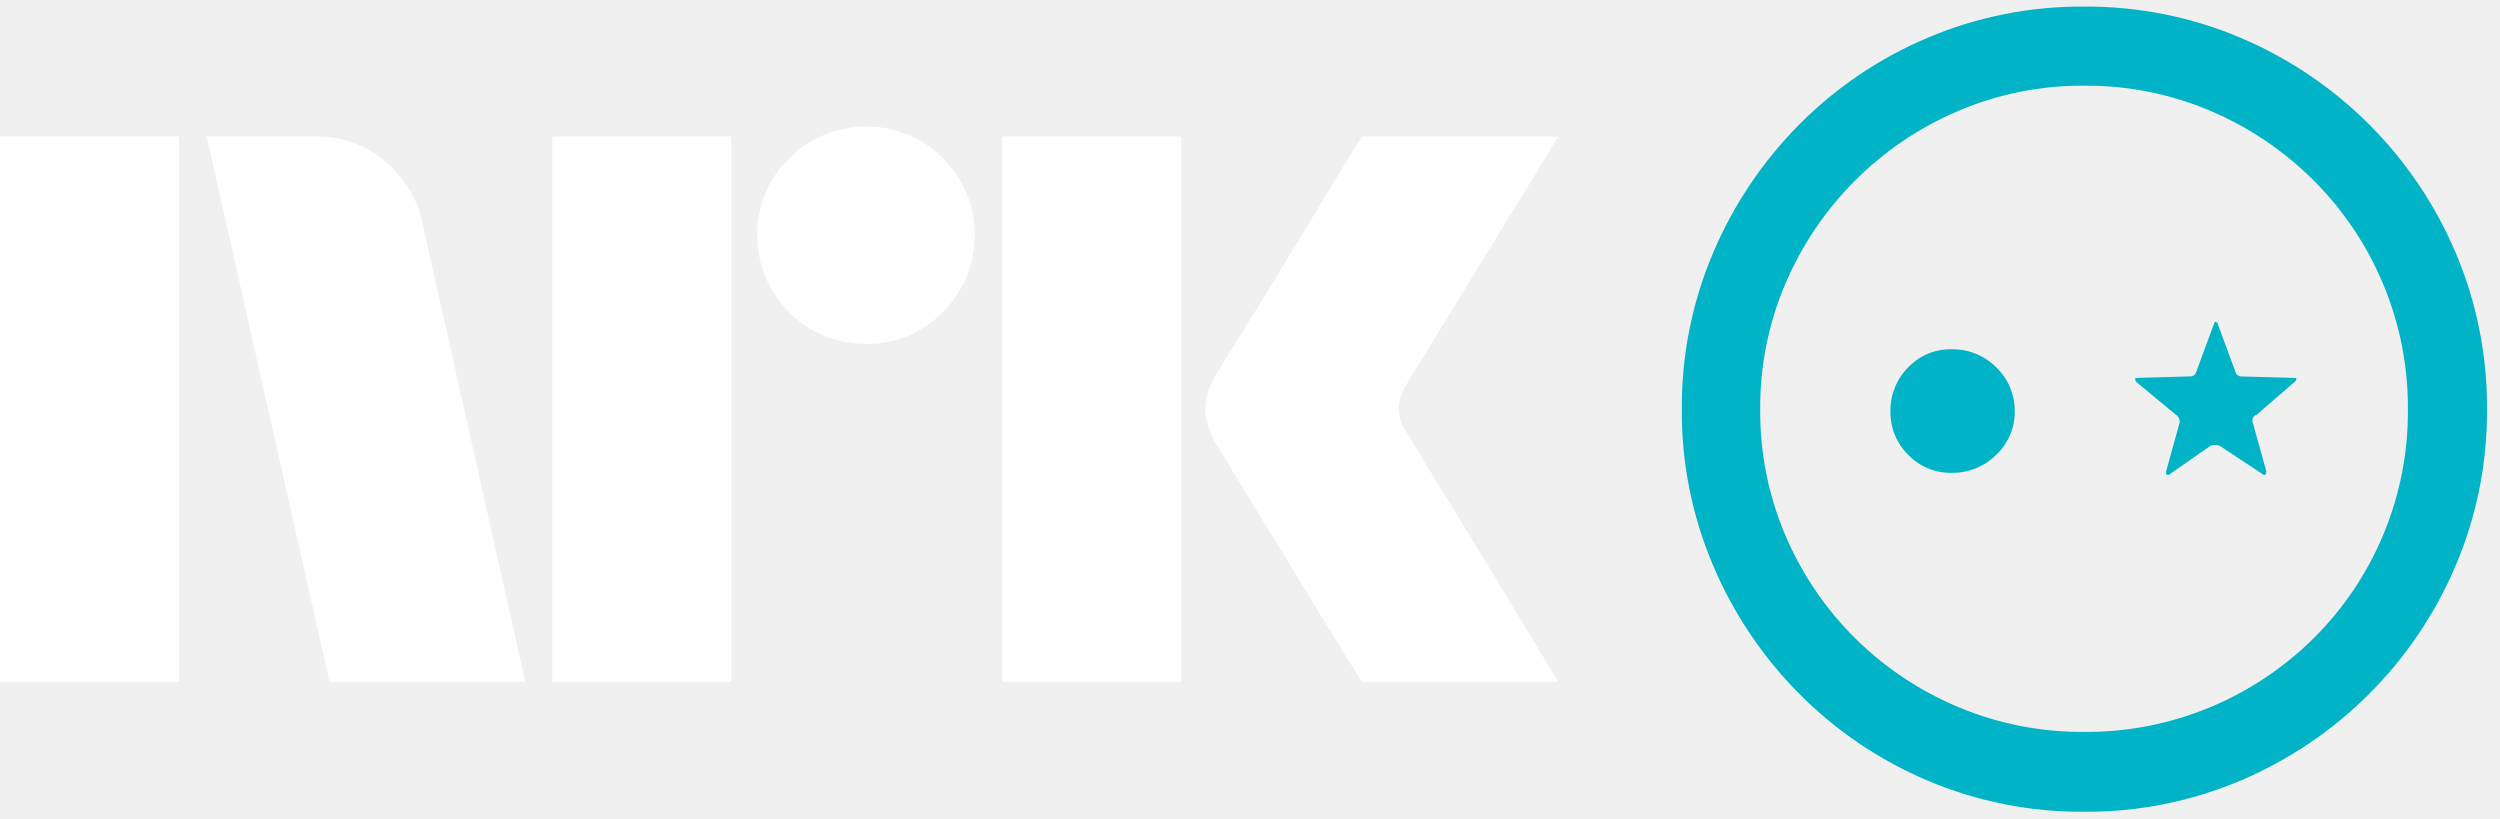
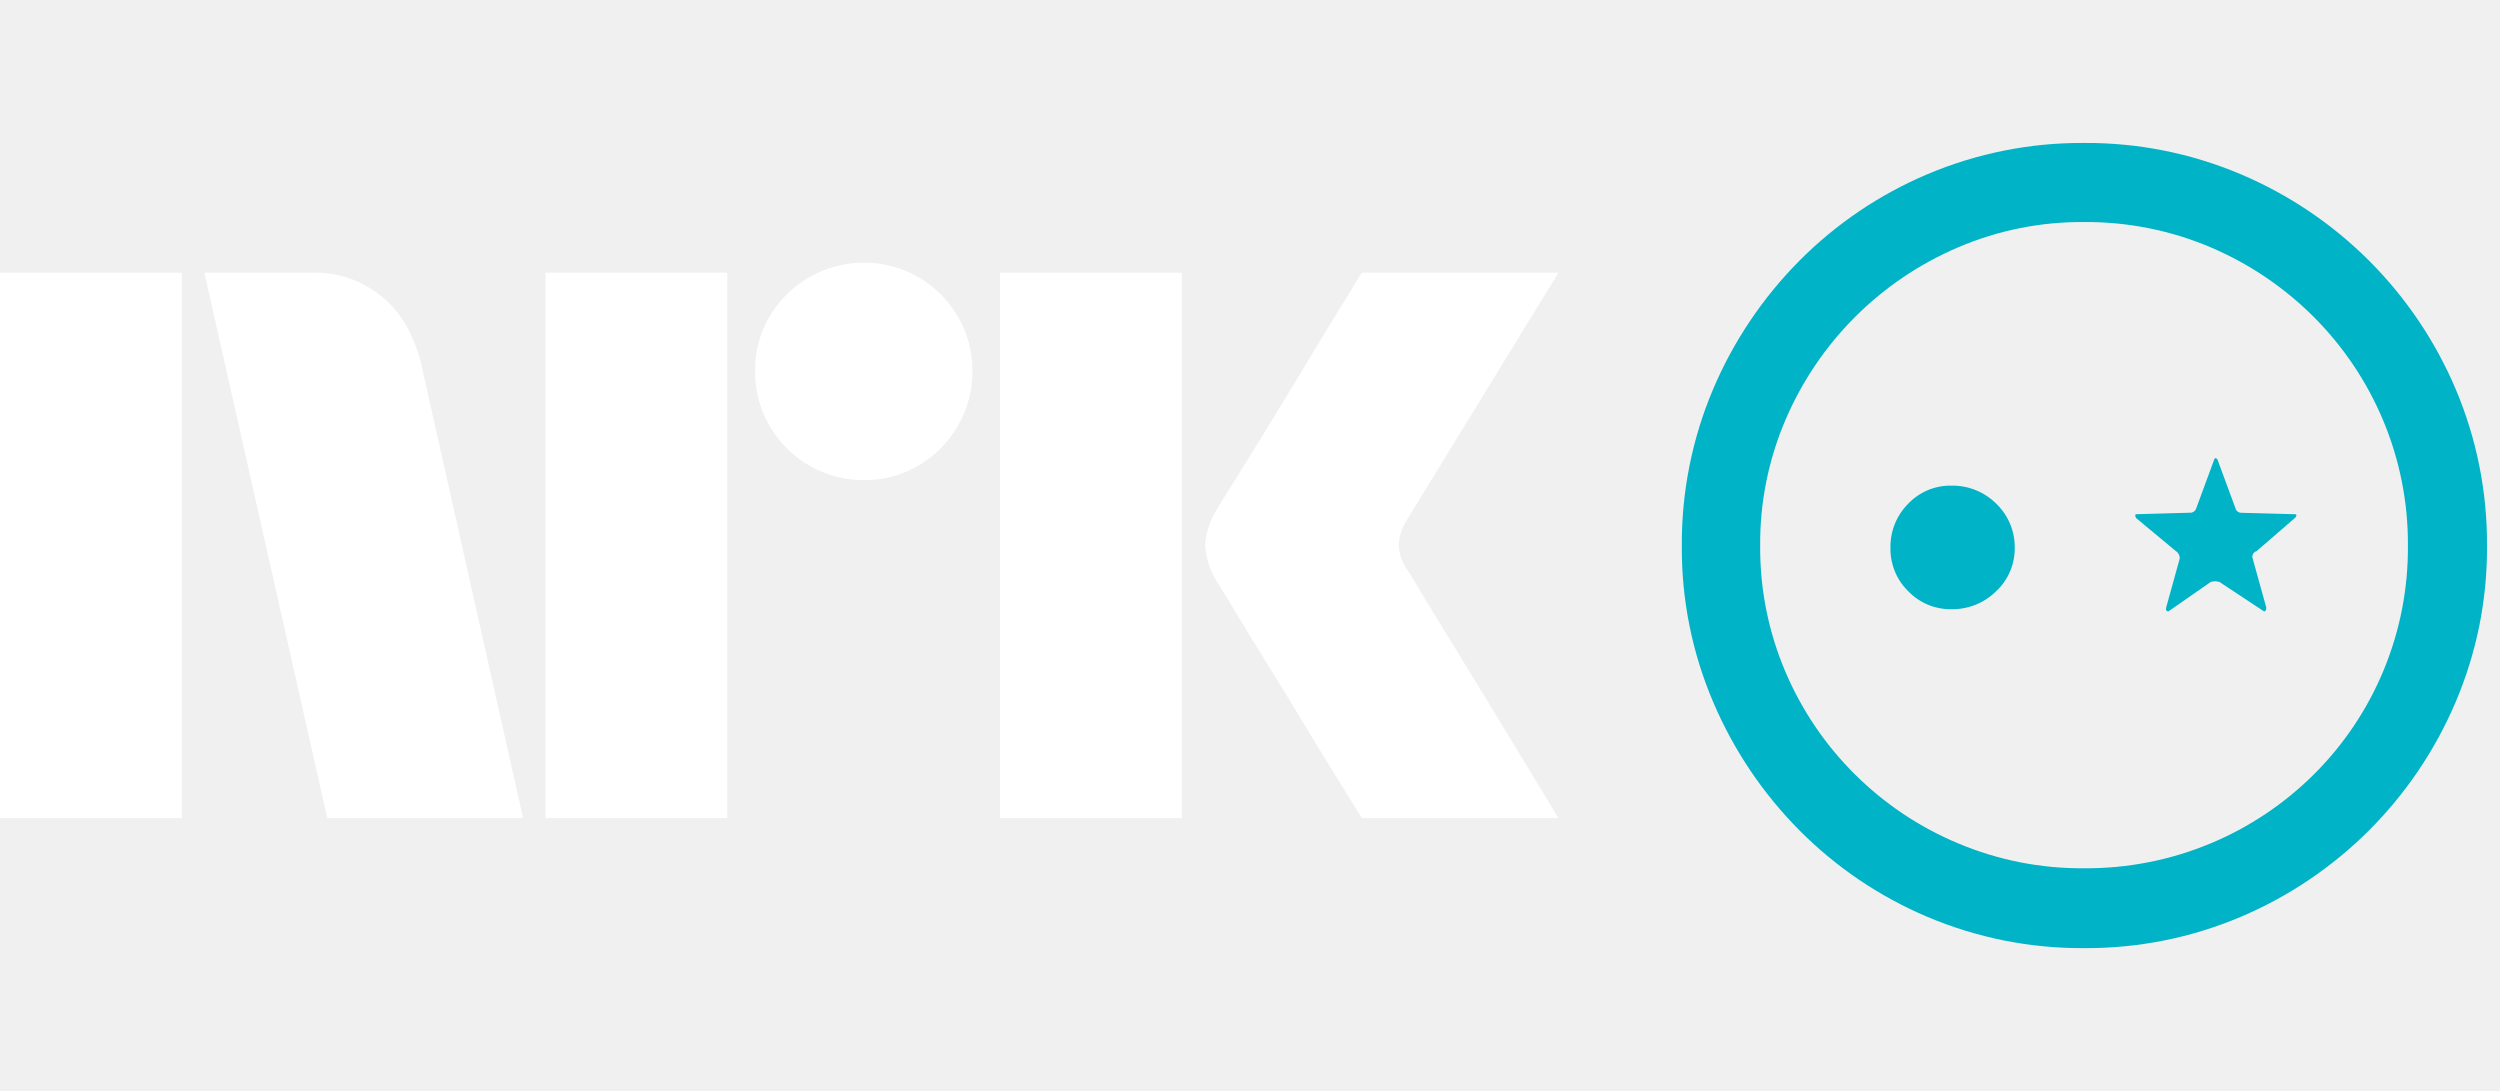
- <svg xmlns="http://www.w3.org/2000/svg" viewBox="0 0 55 18">
-   <path fill="#fff" d="M0 15.002v-12h3.937v12H0Zm9.294-10.09 2.264 10.09H7.25l-2.704-12h2.417a2.276 2.276 0 0 1 1.513.55c.42.346.71.827.819 1.36Zm2.855 10.09v-12h3.938v12h-3.938Zm6.912-7.436a2.382 2.382 0 0 1-2.4-2.4 2.301 2.301 0 0 1 .321-1.2 2.41 2.41 0 0 1 3.278-.862c.356.21.653.506.862.862.215.363.326.778.321 1.2a2.35 2.35 0 0 1-.321 1.208 2.4 2.4 0 0 1-.862.87 2.302 2.302 0 0 1-1.2.322Zm2.99 7.436v-12h3.938v12h-3.937Zm8.923-5.442c.01.012.095.15.253.414s.364.602.617 1.014a315.936 315.936 0 0 1 1.597 2.62c.247.411.529.876.845 1.394H29.96c-.27-.44-.516-.837-.736-1.192-.22-.354-.453-.738-.7-1.149-.248-.41-.493-.81-.736-1.2-.242-.389-.45-.73-.625-1.022-.175-.293-.296-.49-.363-.592a1.747 1.747 0 0 1-.287-.845c.016-.29.11-.57.27-.811.067-.113.191-.313.371-.6s.392-.628.634-1.022c.242-.395.488-.798.736-1.209l.7-1.157.736-1.2h4.326L30.94 8.46a1.08 1.08 0 0 0-.17.541c.012.202.082.396.203.558Z" />
-   <path fill="#00B3C7" d="M49.295.833a8.914 8.914 0 0 1 4.731 4.73 8.67 8.67 0 0 1 .688 3.447 8.63 8.63 0 0 1-.688 3.43 8.918 8.918 0 0 1-4.73 4.731 8.676 8.676 0 0 1-3.447.688 8.67 8.67 0 0 1-3.447-.688 8.82 8.82 0 0 1-2.817-1.906 8.98 8.98 0 0 1-1.897-2.825A8.624 8.624 0 0 1 37 9.01a8.664 8.664 0 0 1 .688-3.447 8.976 8.976 0 0 1 1.897-2.825A8.816 8.816 0 0 1 42.402.833 8.669 8.669 0 0 1 45.85.145a8.672 8.672 0 0 1 3.447.688Zm-.662 14.722a7.142 7.142 0 0 0 2.27-1.516 7.023 7.023 0 0 0 2.071-5.03 7.025 7.025 0 0 0-.547-2.766 7.077 7.077 0 0 0-1.524-2.27 7.197 7.197 0 0 0-2.27-1.533 6.985 6.985 0 0 0-2.784-.555 6.941 6.941 0 0 0-2.767.555 7.195 7.195 0 0 0-3.804 3.803 6.938 6.938 0 0 0-.554 2.767c-.007.95.182 1.893.554 2.767.36.846.88 1.615 1.533 2.262a7.14 7.14 0 0 0 2.27 1.516 7.025 7.025 0 0 0 2.768.547 7.07 7.07 0 0 0 2.784-.547Zm-6.654-5.55a1.303 1.303 0 0 1-.389-.945 1.344 1.344 0 0 1 .39-.978 1.283 1.283 0 0 1 .952-.398 1.356 1.356 0 0 1 .986.398 1.314 1.314 0 0 1 .406.978 1.28 1.28 0 0 1-.406.944 1.356 1.356 0 0 1-.986.398 1.283 1.283 0 0 1-.953-.398Zm6.736-2.9c.011-.034.034-.034.067 0l.398 1.077a.13.13 0 0 0 .132.1l1.176.032c.022 0 .034.009.034.025a.091.091 0 0 1-.034.058l-.845.73a.126.126 0 0 0-.083.165l.299 1.077c0 .055-.017.083-.05.083l-.978-.646a.298.298 0 0 0-.198 0l-.928.646c-.045 0-.061-.028-.05-.083l.298-1.077a.178.178 0 0 0-.083-.166l-.877-.729a.13.13 0 0 1-.017-.058c0-.016.005-.025.017-.025l1.176-.033a.14.14 0 0 0 .149-.1l.397-1.077Z" />
+ <svg xmlns="http://www.w3.org/2000/svg" viewBox="0 0 55 24">
+   <path fill="#fff" d="M0 17.998v-12h4v12zm9.244-10.09 2.264 10.09H7.2l-2.704-12h2.417a2.28 2.28 0 0 1 1.513.55c.42.346.66.826.819 1.36M12 17.998v-12h4v12zm7.01-7.436a2.381 2.381 0 0 1-2.078-1.192 2.35 2.35 0 0 1-.321-1.208 2.3 2.3 0 0 1 .321-1.2A2.41 2.41 0 0 1 20.21 6.1c.356.21.653.506.862.862.215.363.326.778.321 1.2a2.35 2.35 0 0 1-.321 1.208 2.4 2.4 0 0 1-.862.87 2.3 2.3 0 0 1-1.2.322M22 17.998v-12h4v12zm8.974-5.442q.015.017.253.414.237.396.617 1.014a316 316 0 0 1 1.597 2.62q.37.616.845 1.394H29.96q-.405-.66-.736-1.192t-.7-1.15q-.372-.615-.736-1.199-.363-.585-.625-1.022a18 18 0 0 0-.363-.592 1.75 1.75 0 0 1-.287-.845c.016-.29.11-.57.27-.811q.1-.17.371-.6.27-.431.634-1.023.363-.591.736-1.208l.7-1.158.736-1.2h4.326l-3.346 5.46a1.1 1.1 0 0 0-.17.54c.012.202.083.396.204.558" />
+   <path fill="#00B3C7" d="M49.296 3.833a8.91 8.91 0 0 1 4.73 4.73 8.7 8.7 0 0 1 .688 3.447 8.6 8.6 0 0 1-.688 3.43 8.92 8.92 0 0 1-4.73 4.731 8.7 8.7 0 0 1-3.447.688 8.7 8.7 0 0 1-3.447-.688 8.8 8.8 0 0 1-2.817-1.906 9 9 0 0 1-1.897-2.825A8.6 8.6 0 0 1 37 12.01a8.7 8.7 0 0 1 .688-3.447 9 9 0 0 1 1.897-2.825 8.8 8.8 0 0 1 2.817-1.905 8.7 8.7 0 0 1 3.447-.688 8.7 8.7 0 0 1 3.447.688m-.663 14.722a7.1 7.1 0 0 0 2.27-1.516 7.023 7.023 0 0 0 2.071-5.03 7 7 0 0 0-.547-2.766 7.1 7.1 0 0 0-1.524-2.27 7.2 7.2 0 0 0-2.27-1.533 7 7 0 0 0-2.784-.555 6.9 6.9 0 0 0-2.767.555 7.2 7.2 0 0 0-3.804 3.803 6.9 6.9 0 0 0-.554 2.767c-.007.95.182 1.893.554 2.767.36.846.88 1.615 1.533 2.262a7.1 7.1 0 0 0 2.27 1.516 7 7 0 0 0 2.768.547 7.1 7.1 0 0 0 2.784-.547m-6.654-5.55a1.3 1.3 0 0 1-.389-.945 1.34 1.34 0 0 1 .39-.978 1.28 1.28 0 0 1 .952-.398 1.36 1.36 0 0 1 .986.398 1.32 1.32 0 0 1 .406.978 1.28 1.28 0 0 1-.406.944 1.36 1.36 0 0 1-.986.398 1.28 1.28 0 0 1-.953-.398m6.736-2.9q.017-.051.067 0l.398 1.077a.13.13 0 0 0 .132.1l1.176.032q.033 0 .034.025a.1.1 0 0 1-.034.058l-.845.73a.125.125 0 0 0-.083.165l.299 1.077q0 .083-.05.083l-.978-.646a.3.3 0 0 0-.198 0l-.928.646q-.067 0-.05-.083l.298-1.077a.18.18 0 0 0-.083-.166l-.877-.729a.13.13 0 0 1-.017-.058q0-.025.017-.025l1.176-.033a.14.14 0 0 0 .149-.1z" />
</svg>
